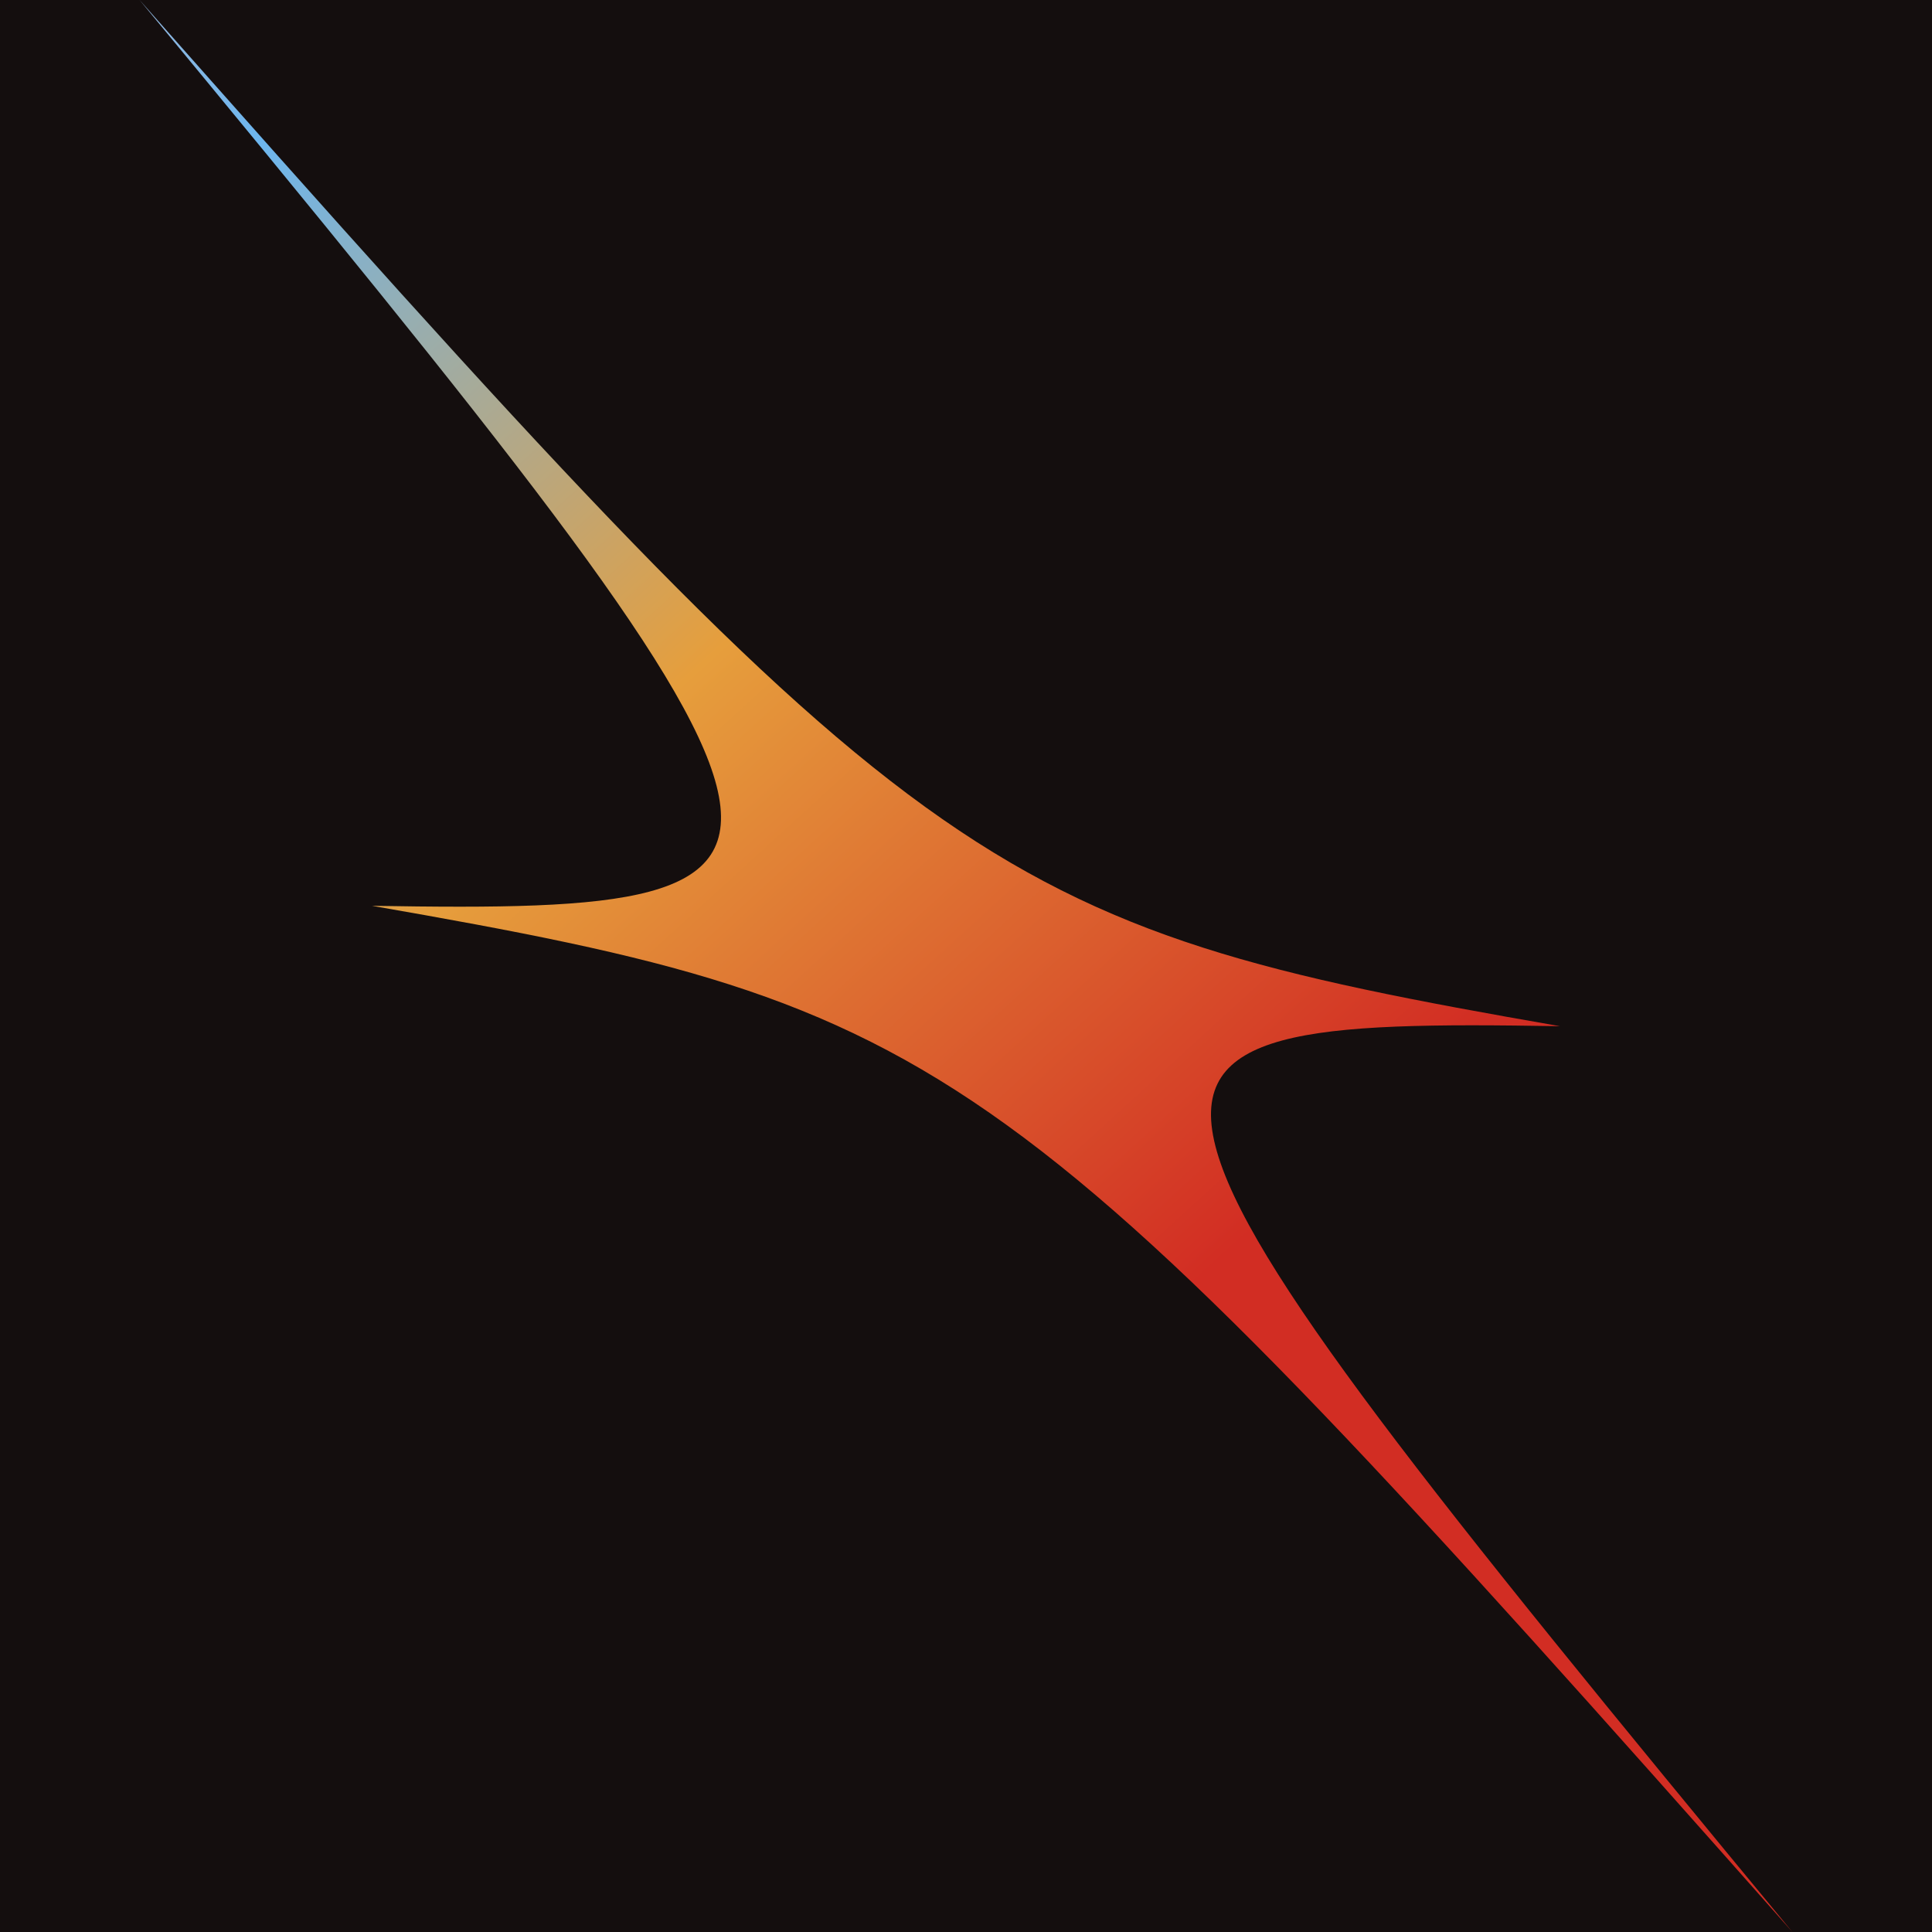
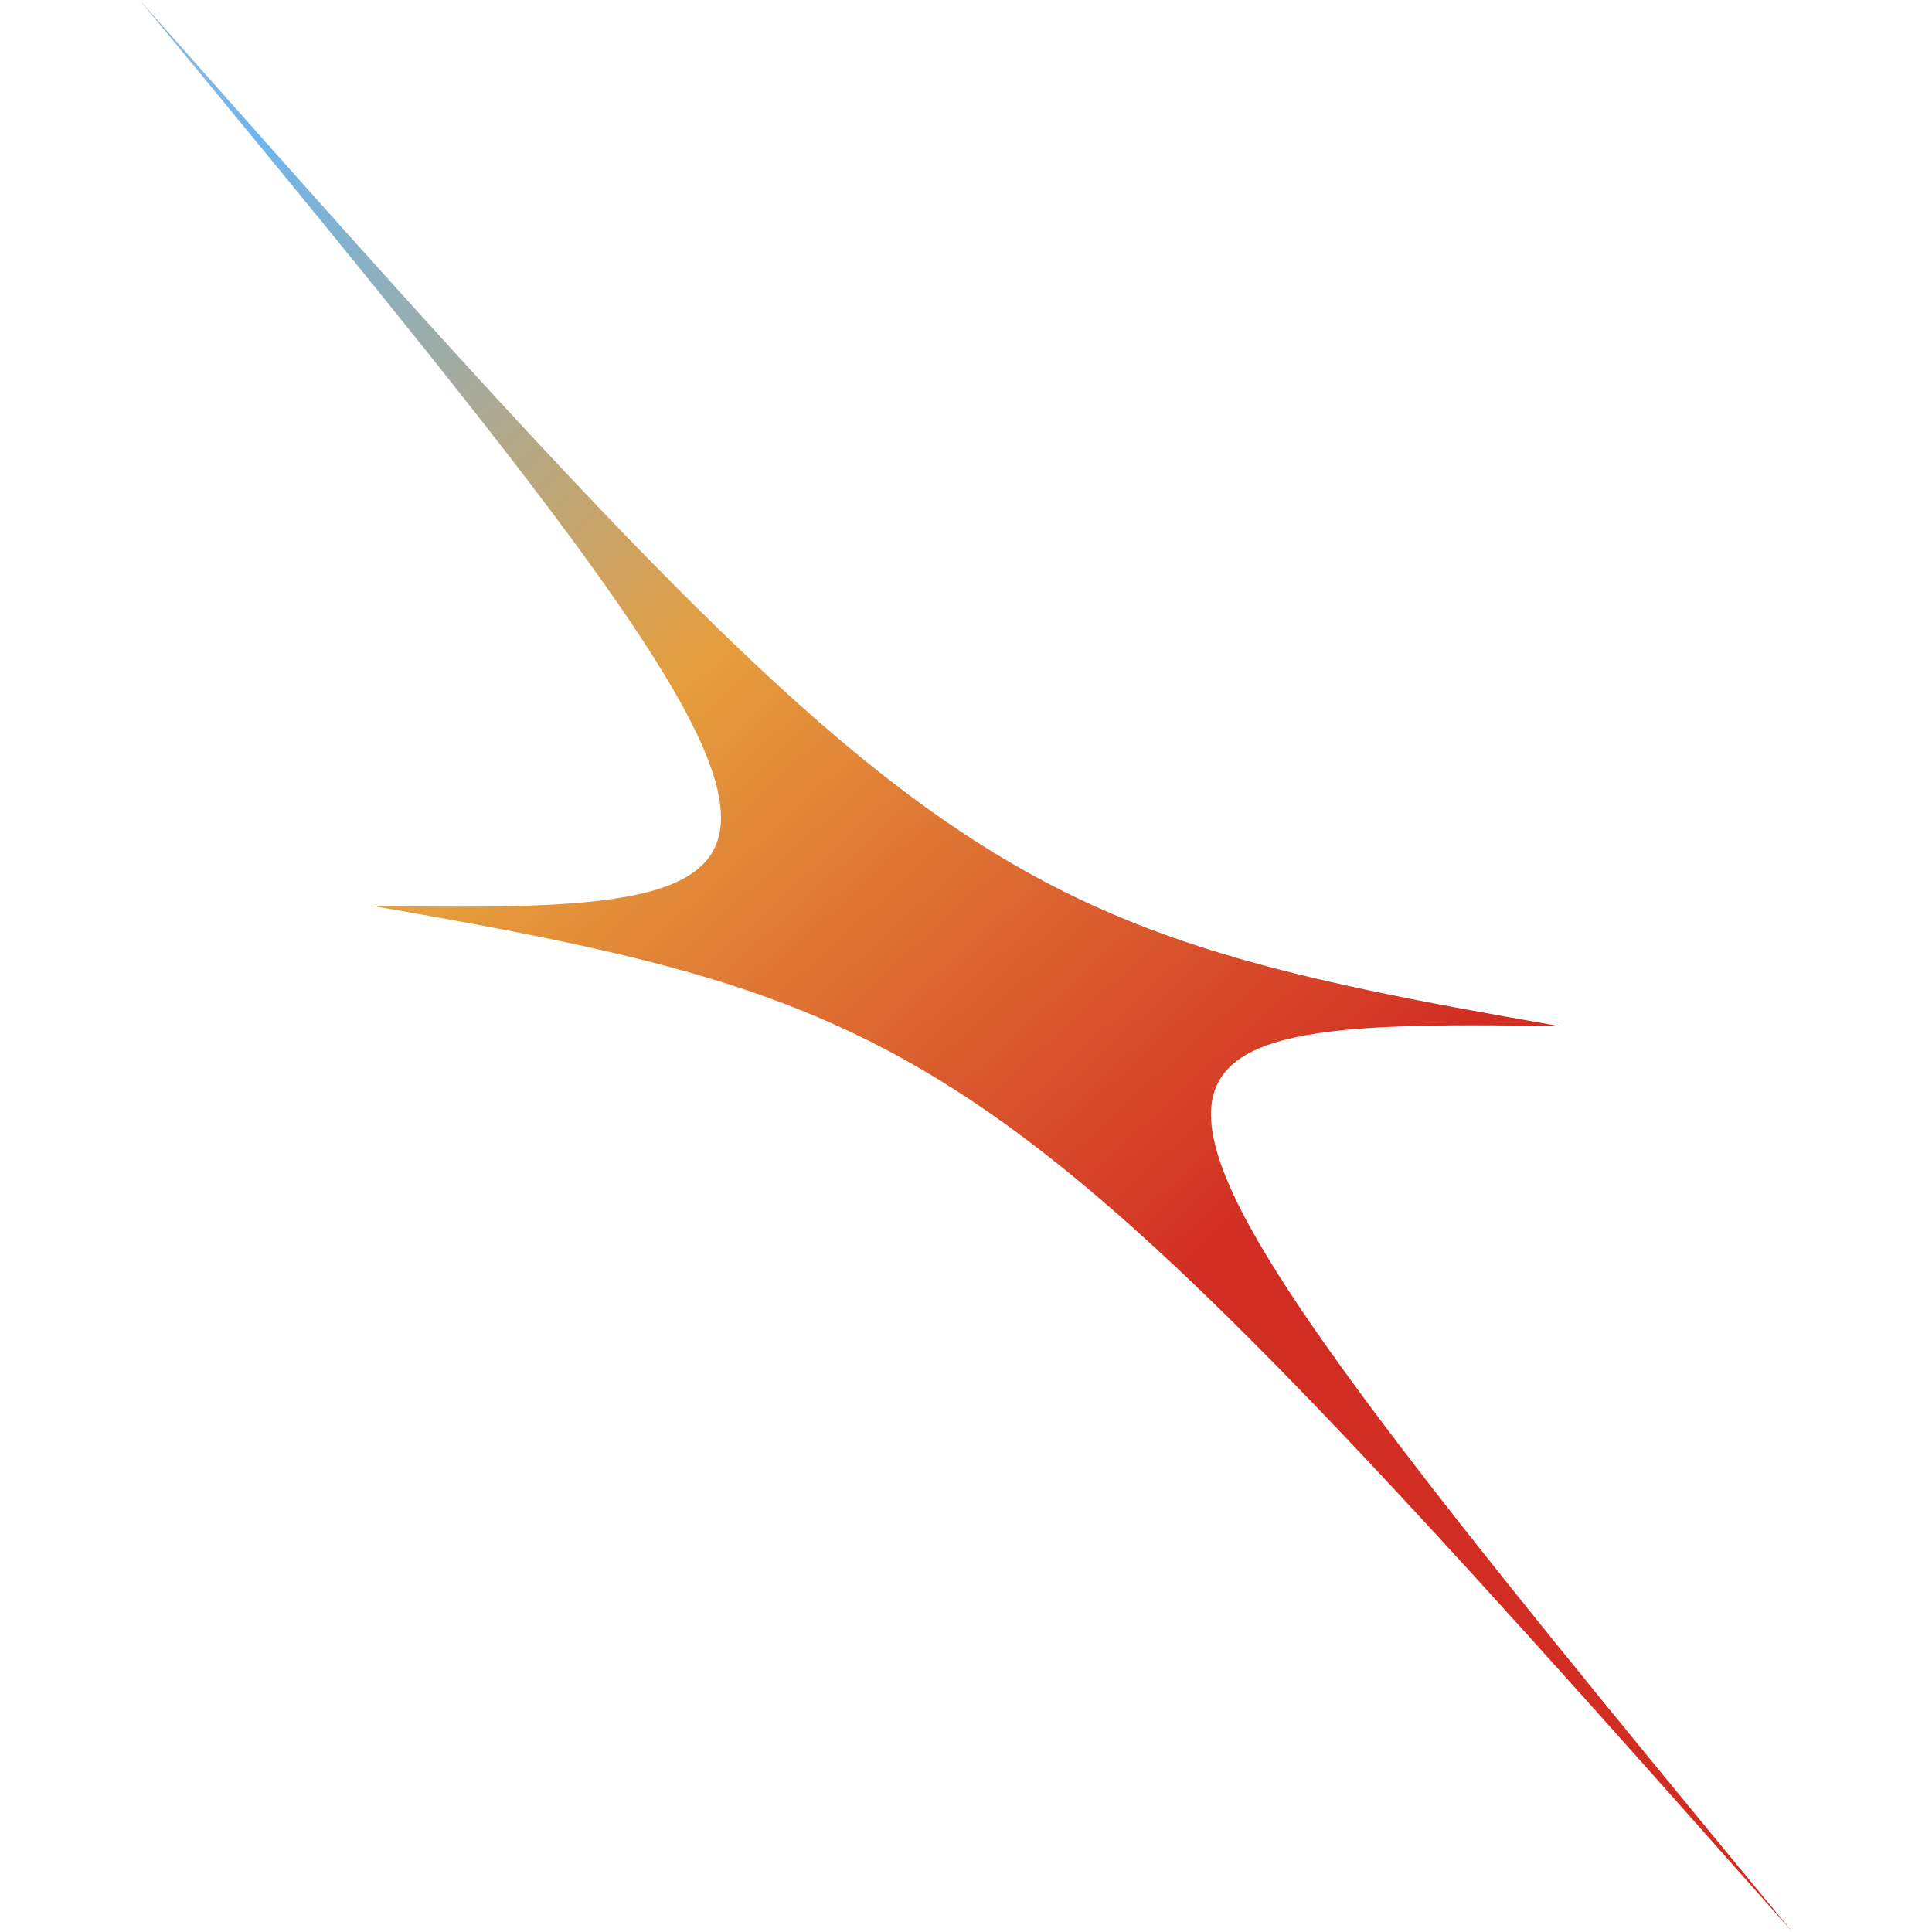
<svg xmlns="http://www.w3.org/2000/svg" width="512" height="512" viewBox="0 0 512 512" fill="none">
-   <rect width="512" height="512" fill="#140E0E" />
  <path d="M475 512C282.603 279.039 280.213 269.682 413.423 271.955C259.176 245.093 244.524 234.5 37 0C229.397 232.965 231.788 242.32 98.576 240.047C252.824 266.909 267.476 277.499 475 512Z" fill="url(#paint0_linear_364_11)" />
  <defs>
    <linearGradient id="paint0_linear_364_11" x1="10.797" y1="-124.515" x2="443.559" y2="349.342" gradientUnits="userSpaceOnUse">
      <stop stop-color="#EEBBB9" />
      <stop offset="0.247" stop-color="#6DB6EE" />
      <stop offset="0.53" stop-color="#E69E3C" />
      <stop offset="0.856" stop-color="#D22D23" />
    </linearGradient>
  </defs>
</svg>
